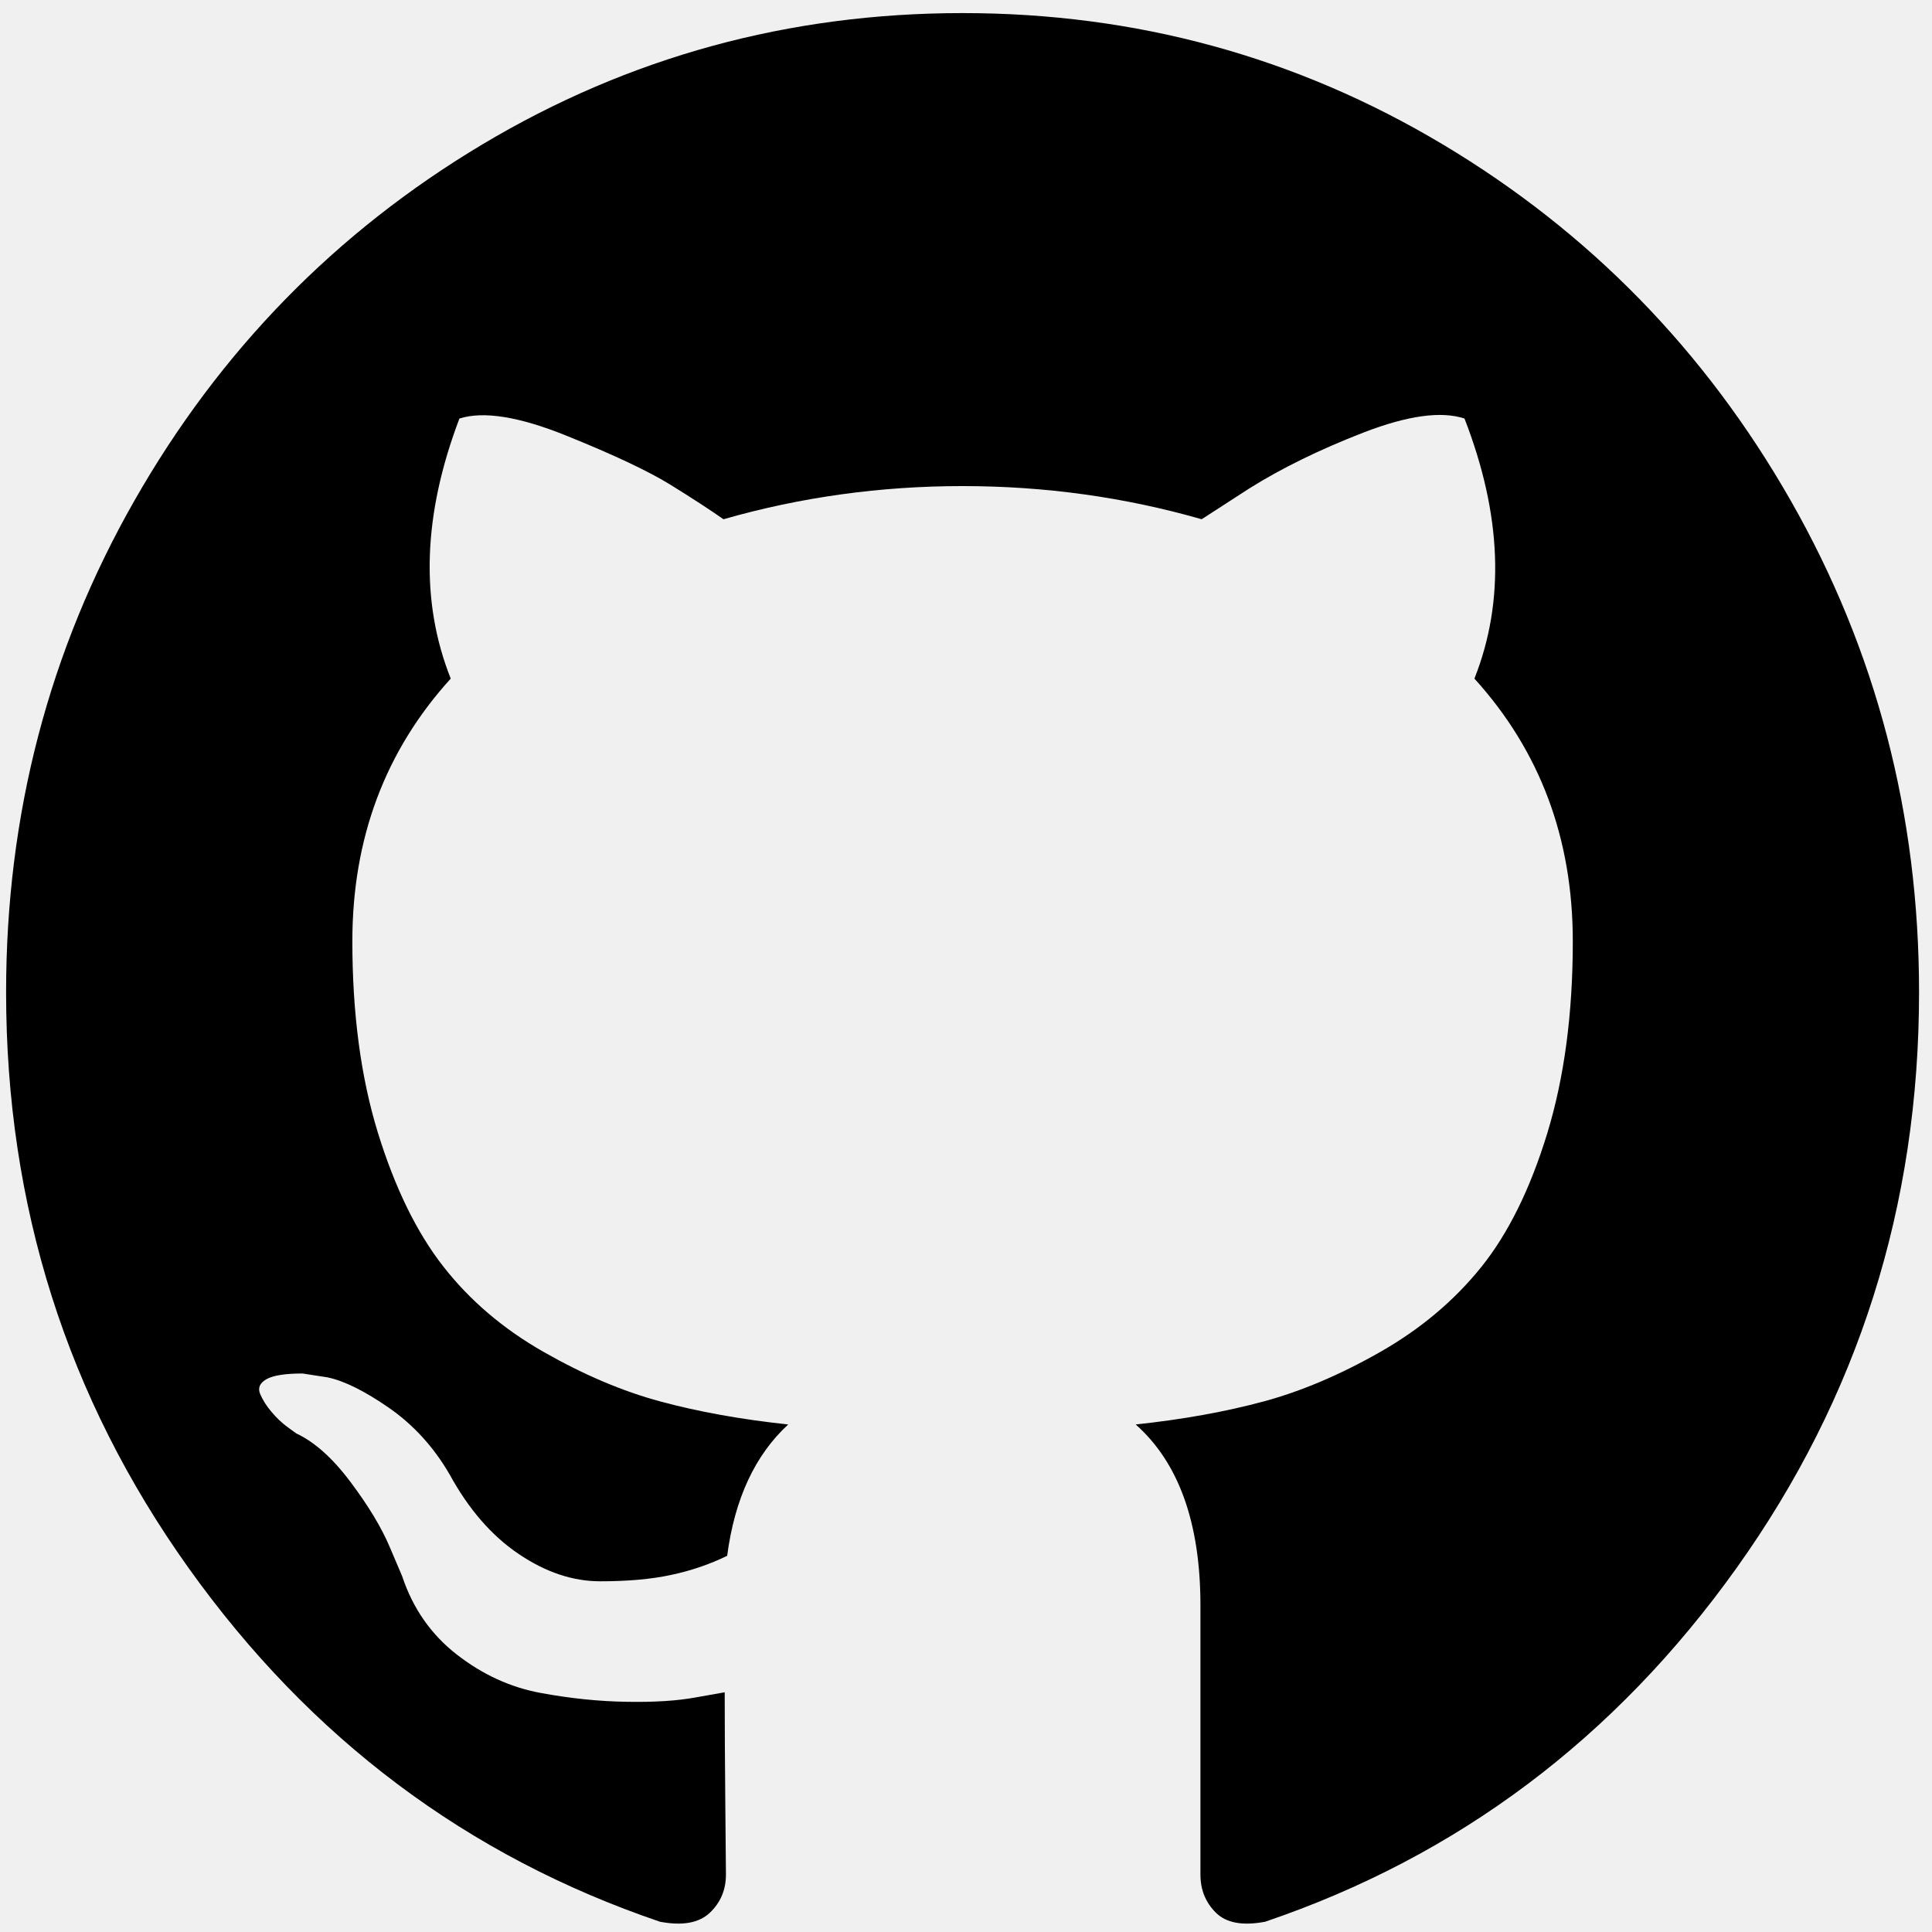
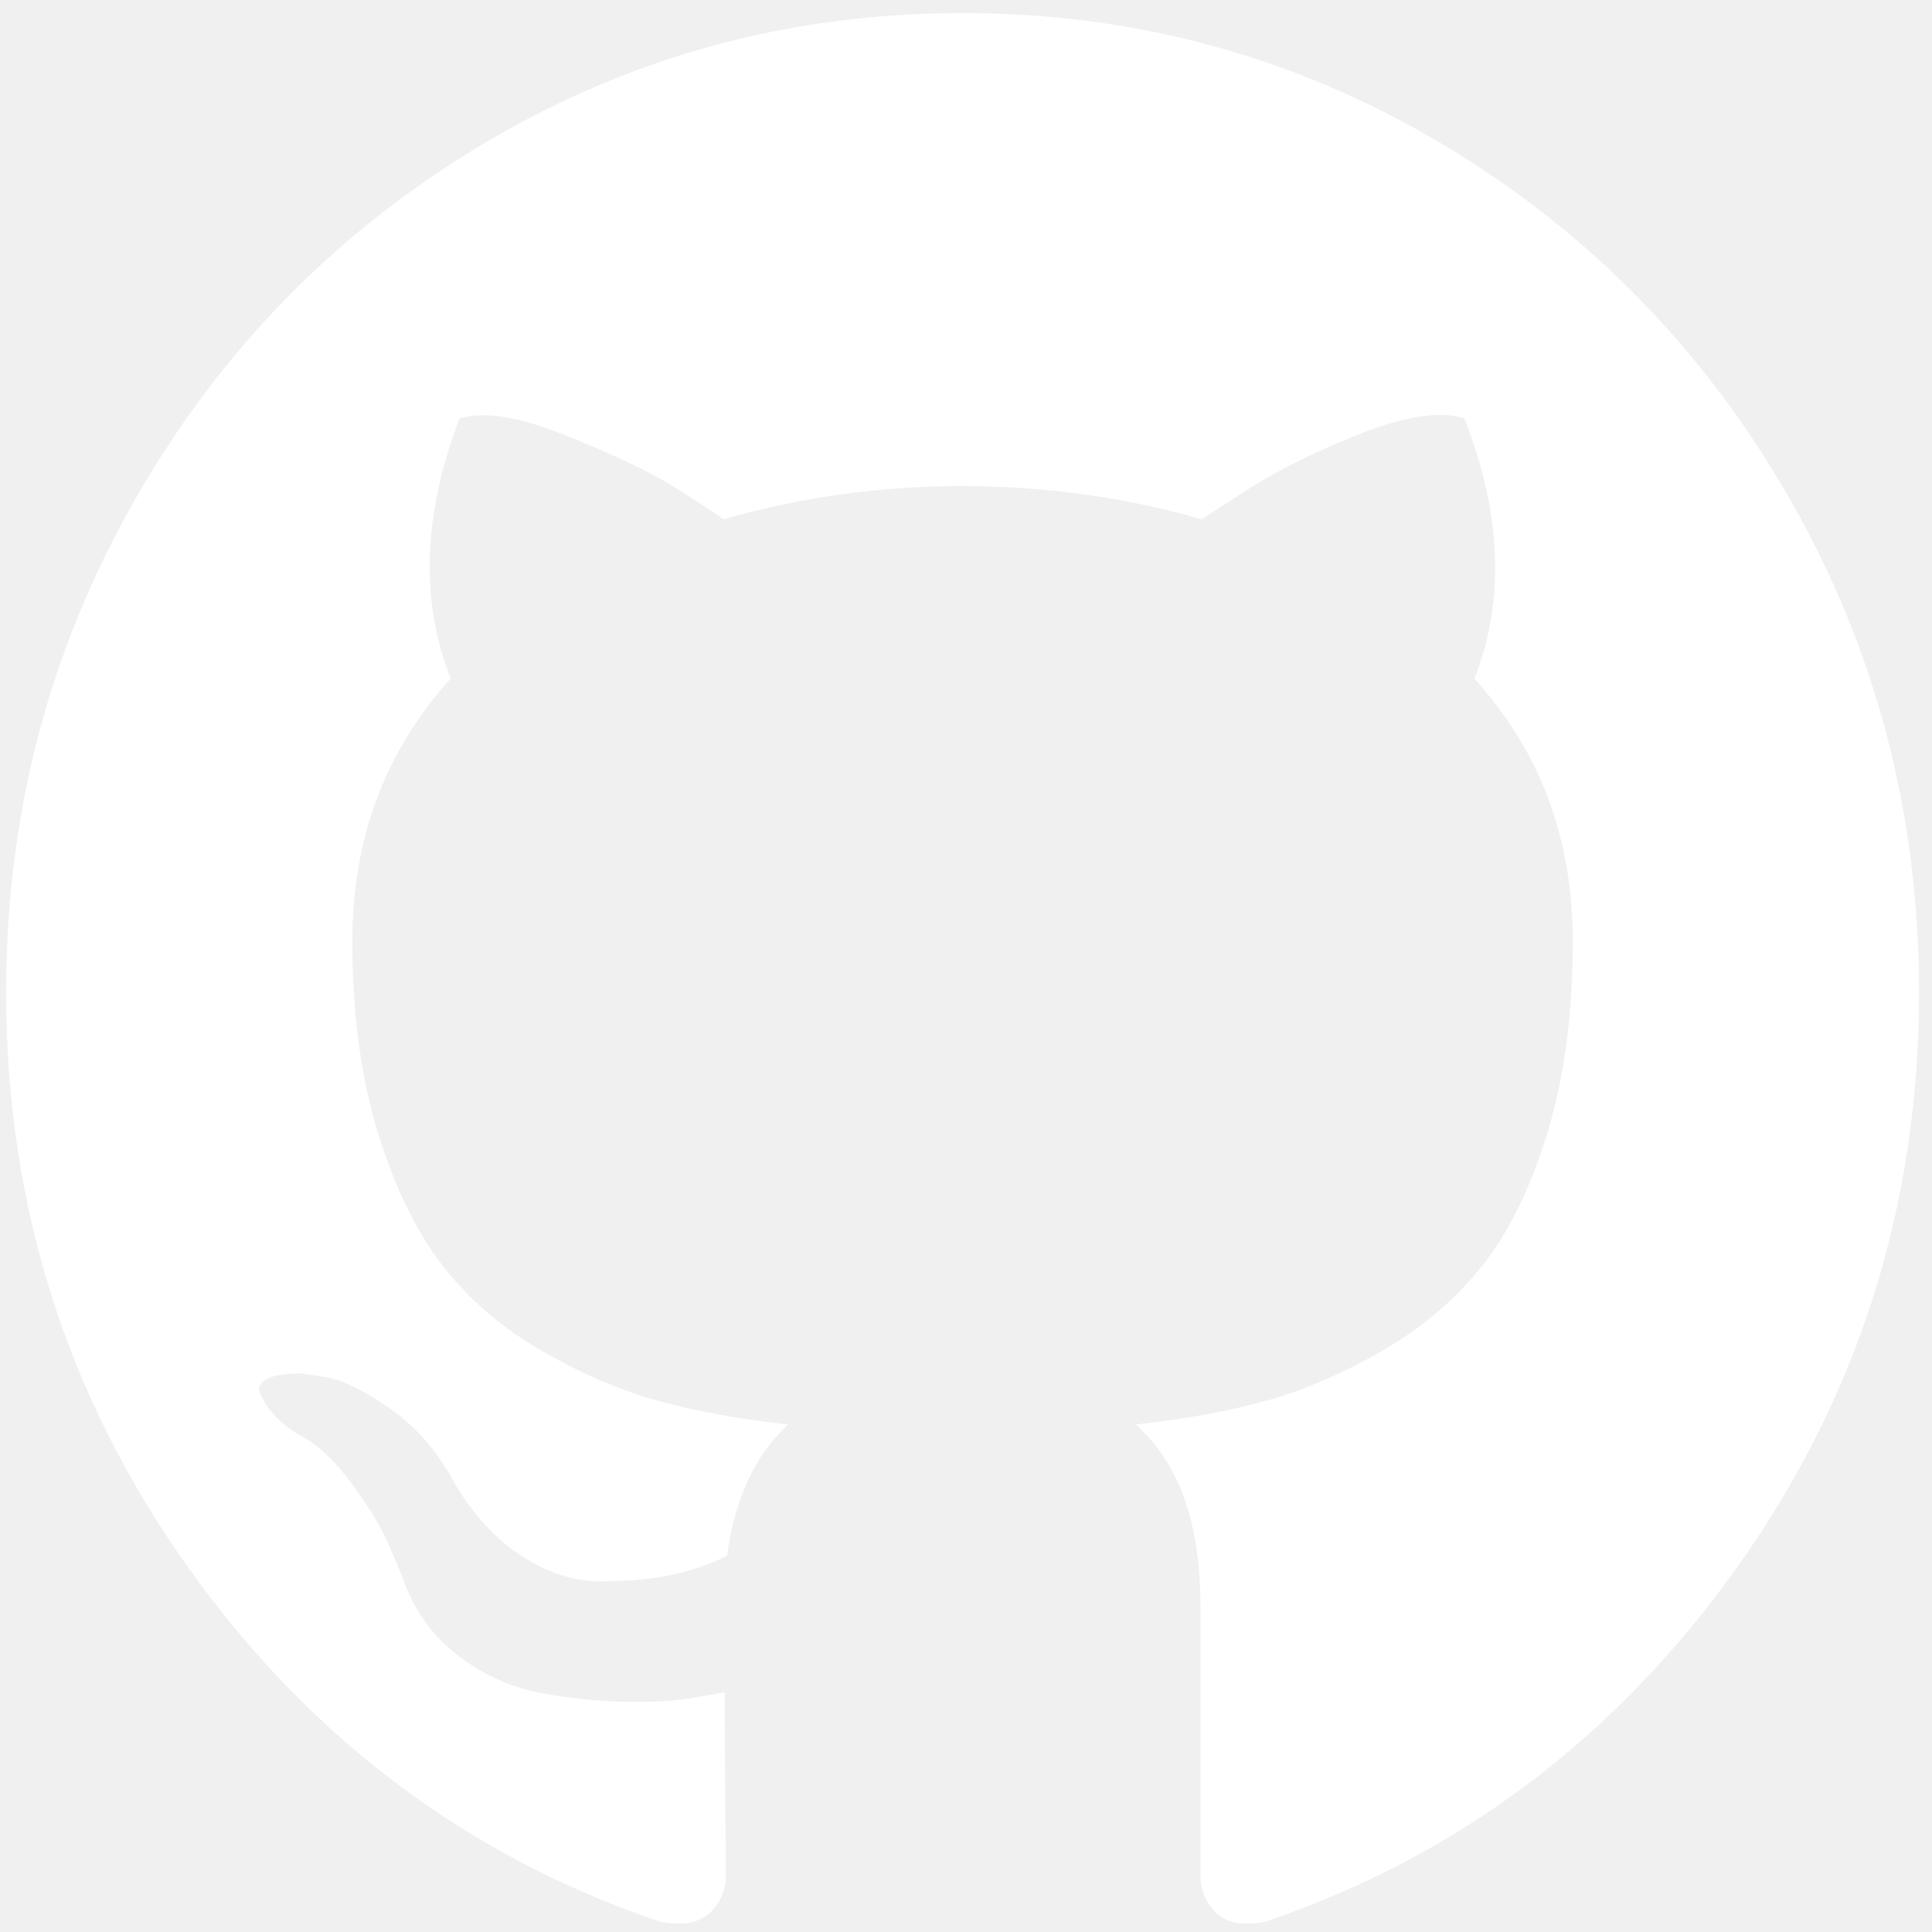
- <svg xmlns="http://www.w3.org/2000/svg" version="1.2" baseProfile="tiny-ps" viewBox="0 0 282 282" width="25" height="25">
+ <svg xmlns="http://www.w3.org/2000/svg" version="1.2" baseProfile="tiny-ps" viewBox="0 0 282 282" width="25" height="25" fill="#ffffff">
  <path class="shp0" d="M261.39 73.09C248.9 51.19 231.97 33.85 210.58 21.07C189.19 8.3 165.83 1.91 140.5 1.91C115.17 1.91 91.81 8.3 70.42 21.07C49.03 33.85 32.09 51.19 19.61 73.09C7.13 94.99 0.89 118.9 0.89 144.83C0.89 175.98 9.77 203.99 27.52 228.86C45.27 253.74 68.21 270.95 96.33 280.5C99.6 281.12 102.02 280.69 103.6 279.2C105.17 277.71 105.96 275.85 105.96 273.62C105.96 273.25 105.93 269.9 105.87 263.57C105.81 257.24 105.78 251.72 105.78 247.01L101.6 247.75C98.93 248.25 95.57 248.47 91.51 248.4C87.45 248.34 83.24 247.91 78.88 247.1C74.51 246.29 70.45 244.43 66.7 241.52C62.94 238.6 60.27 234.79 58.7 230.07L56.88 225.79C55.67 222.94 53.76 219.77 51.15 216.3C48.55 212.83 45.91 210.47 43.25 209.23L41.97 208.3C41.12 207.68 40.34 206.93 39.61 206.06C38.88 205.2 38.34 204.33 37.97 203.46C37.61 202.59 37.91 201.88 38.88 201.32C39.85 200.76 41.61 200.48 44.16 200.48L47.79 201.04C50.21 201.54 53.21 203.02 56.79 205.5C60.36 207.99 63.3 211.21 65.61 215.18C68.39 220.27 71.75 224.15 75.69 226.81C79.63 229.48 83.6 230.81 87.6 230.81C91.6 230.81 95.05 230.51 97.96 229.88C100.87 229.26 103.6 228.33 106.14 227.09C107.23 218.78 110.2 212.39 115.05 207.92C108.14 207.18 101.93 206.06 96.42 204.57C90.9 203.09 85.21 200.67 79.33 197.32C73.45 193.97 68.57 189.81 64.7 184.85C60.82 179.89 57.64 173.37 55.15 165.31C52.67 157.24 51.43 147.94 51.43 137.39C51.43 122.38 56.21 109.6 65.79 99.05C61.3 87.76 61.73 75.11 67.06 61.09C70.57 59.97 75.79 60.81 82.69 63.6C89.6 66.39 94.66 68.78 97.87 70.76C101.08 72.75 103.66 74.43 105.6 75.79C116.87 72.56 128.5 70.95 140.5 70.95C152.5 70.95 164.13 72.56 175.4 75.79L182.31 71.32C187.04 68.35 192.61 65.62 199.03 63.13C205.46 60.65 210.36 59.97 213.76 61.09C219.21 75.11 219.69 87.76 215.21 99.05C224.78 109.6 229.57 122.38 229.57 137.39C229.57 147.94 228.33 157.27 225.85 165.4C223.36 173.53 220.15 180.04 216.21 184.94C212.27 189.84 207.36 193.97 201.49 197.32C195.61 200.67 189.91 203.09 184.4 204.57C178.88 206.06 172.68 207.18 165.77 207.92C172.07 213.51 175.22 222.32 175.22 234.35L175.22 273.62C175.22 275.85 175.98 277.71 177.49 279.2C179.01 280.69 181.4 281.12 184.67 280.5C212.79 270.95 235.72 253.74 253.48 228.86C271.23 203.99 280.11 175.98 280.11 144.83C280.11 118.9 273.87 94.99 261.39 73.09Z" />
</svg>
